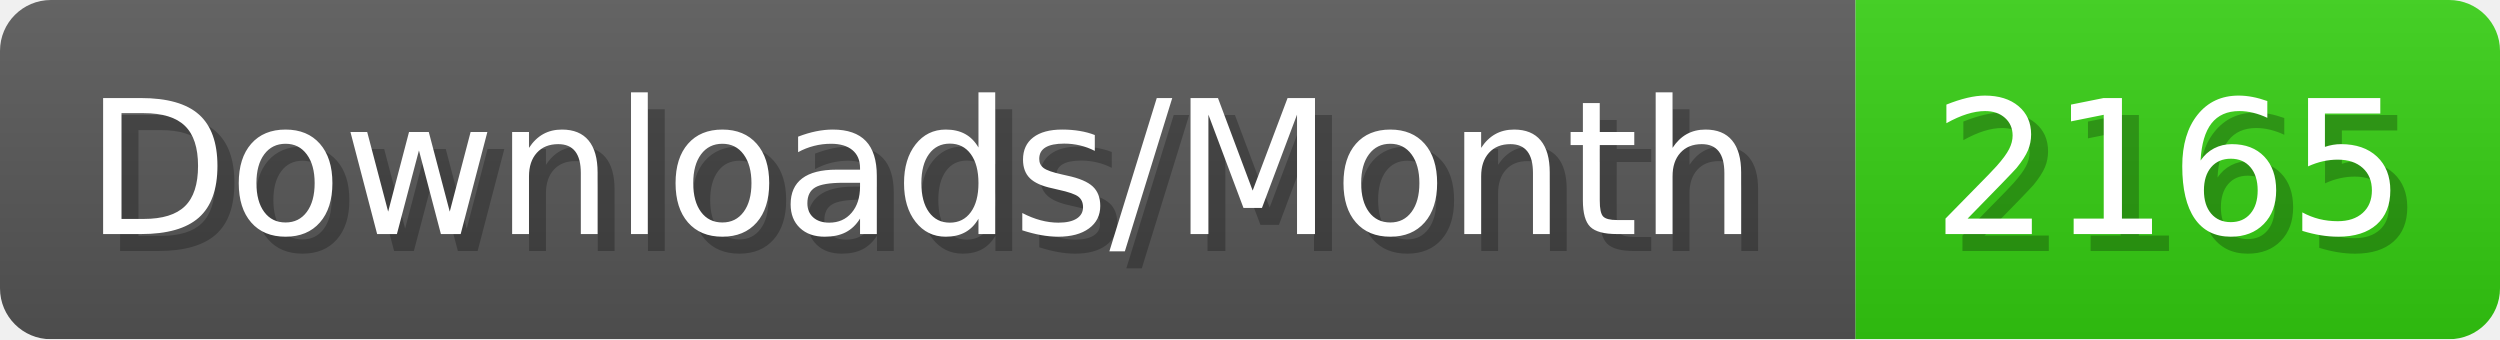
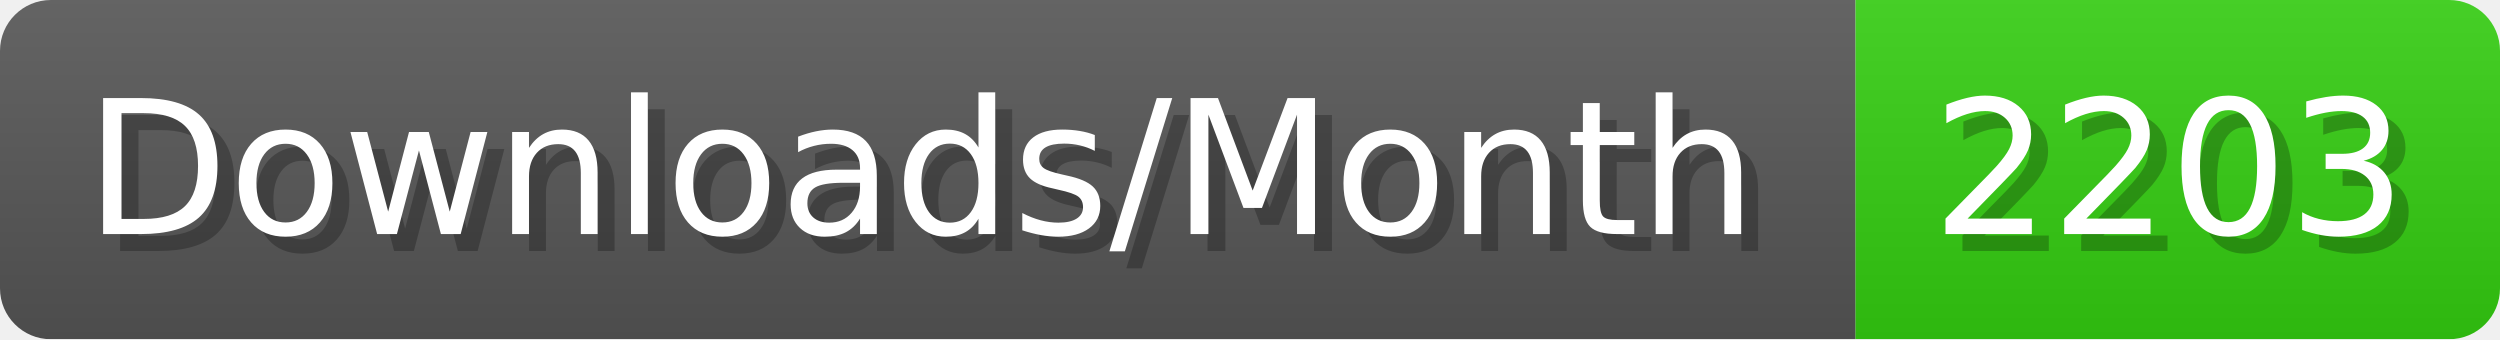
- <svg xmlns="http://www.w3.org/2000/svg" width="147.4" height="20" viewBox="0 0 1474 200" role="img" aria-label="Downloads/Month: 2165">
+ <svg xmlns="http://www.w3.org/2000/svg" width="147.4" height="20" viewBox="0 0 1474 200" role="img" aria-label="Downloads/Month: 2203">
  <linearGradient id="YlXUI" x2="0" y2="100%">
    <stop offset="0" stop-opacity=".1" stop-color="#EEE" />
    <stop offset="1" stop-opacity=".1" />
  </linearGradient>
  <mask id="JHhop">
    <rect width="1474" height="200" rx="30" fill="#FFF" />
  </mask>
  <g mask="url(#JHhop)">
    <rect width="1094" height="200" fill="#555" />
    <rect width="380" height="200" fill="#3C1" x="1094" />
    <rect width="1474" height="200" fill="url(#YlXUI)" />
  </g>
  <g aria-hidden="true" fill="#fff" text-anchor="start" font-family="Verdana,DejaVu Sans,sans-serif" font-size="110">
    <text x="60" y="148" textLength="994" fill="#000" opacity="0.25">Downloads/Month</text>
    <text x="50" y="138" textLength="994">Downloads/Month</text>
-     <text x="1149" y="148" textLength="280" fill="#000" opacity="0.25">2165</text>
-     <text x="1139" y="138" textLength="280">2165</text>
+     <text x="1149" y="148" textLength="280" fill="#000" opacity="0.25">2203</text>
+     <text x="1139" y="138" textLength="280">2203</text>
  </g>
</svg>
